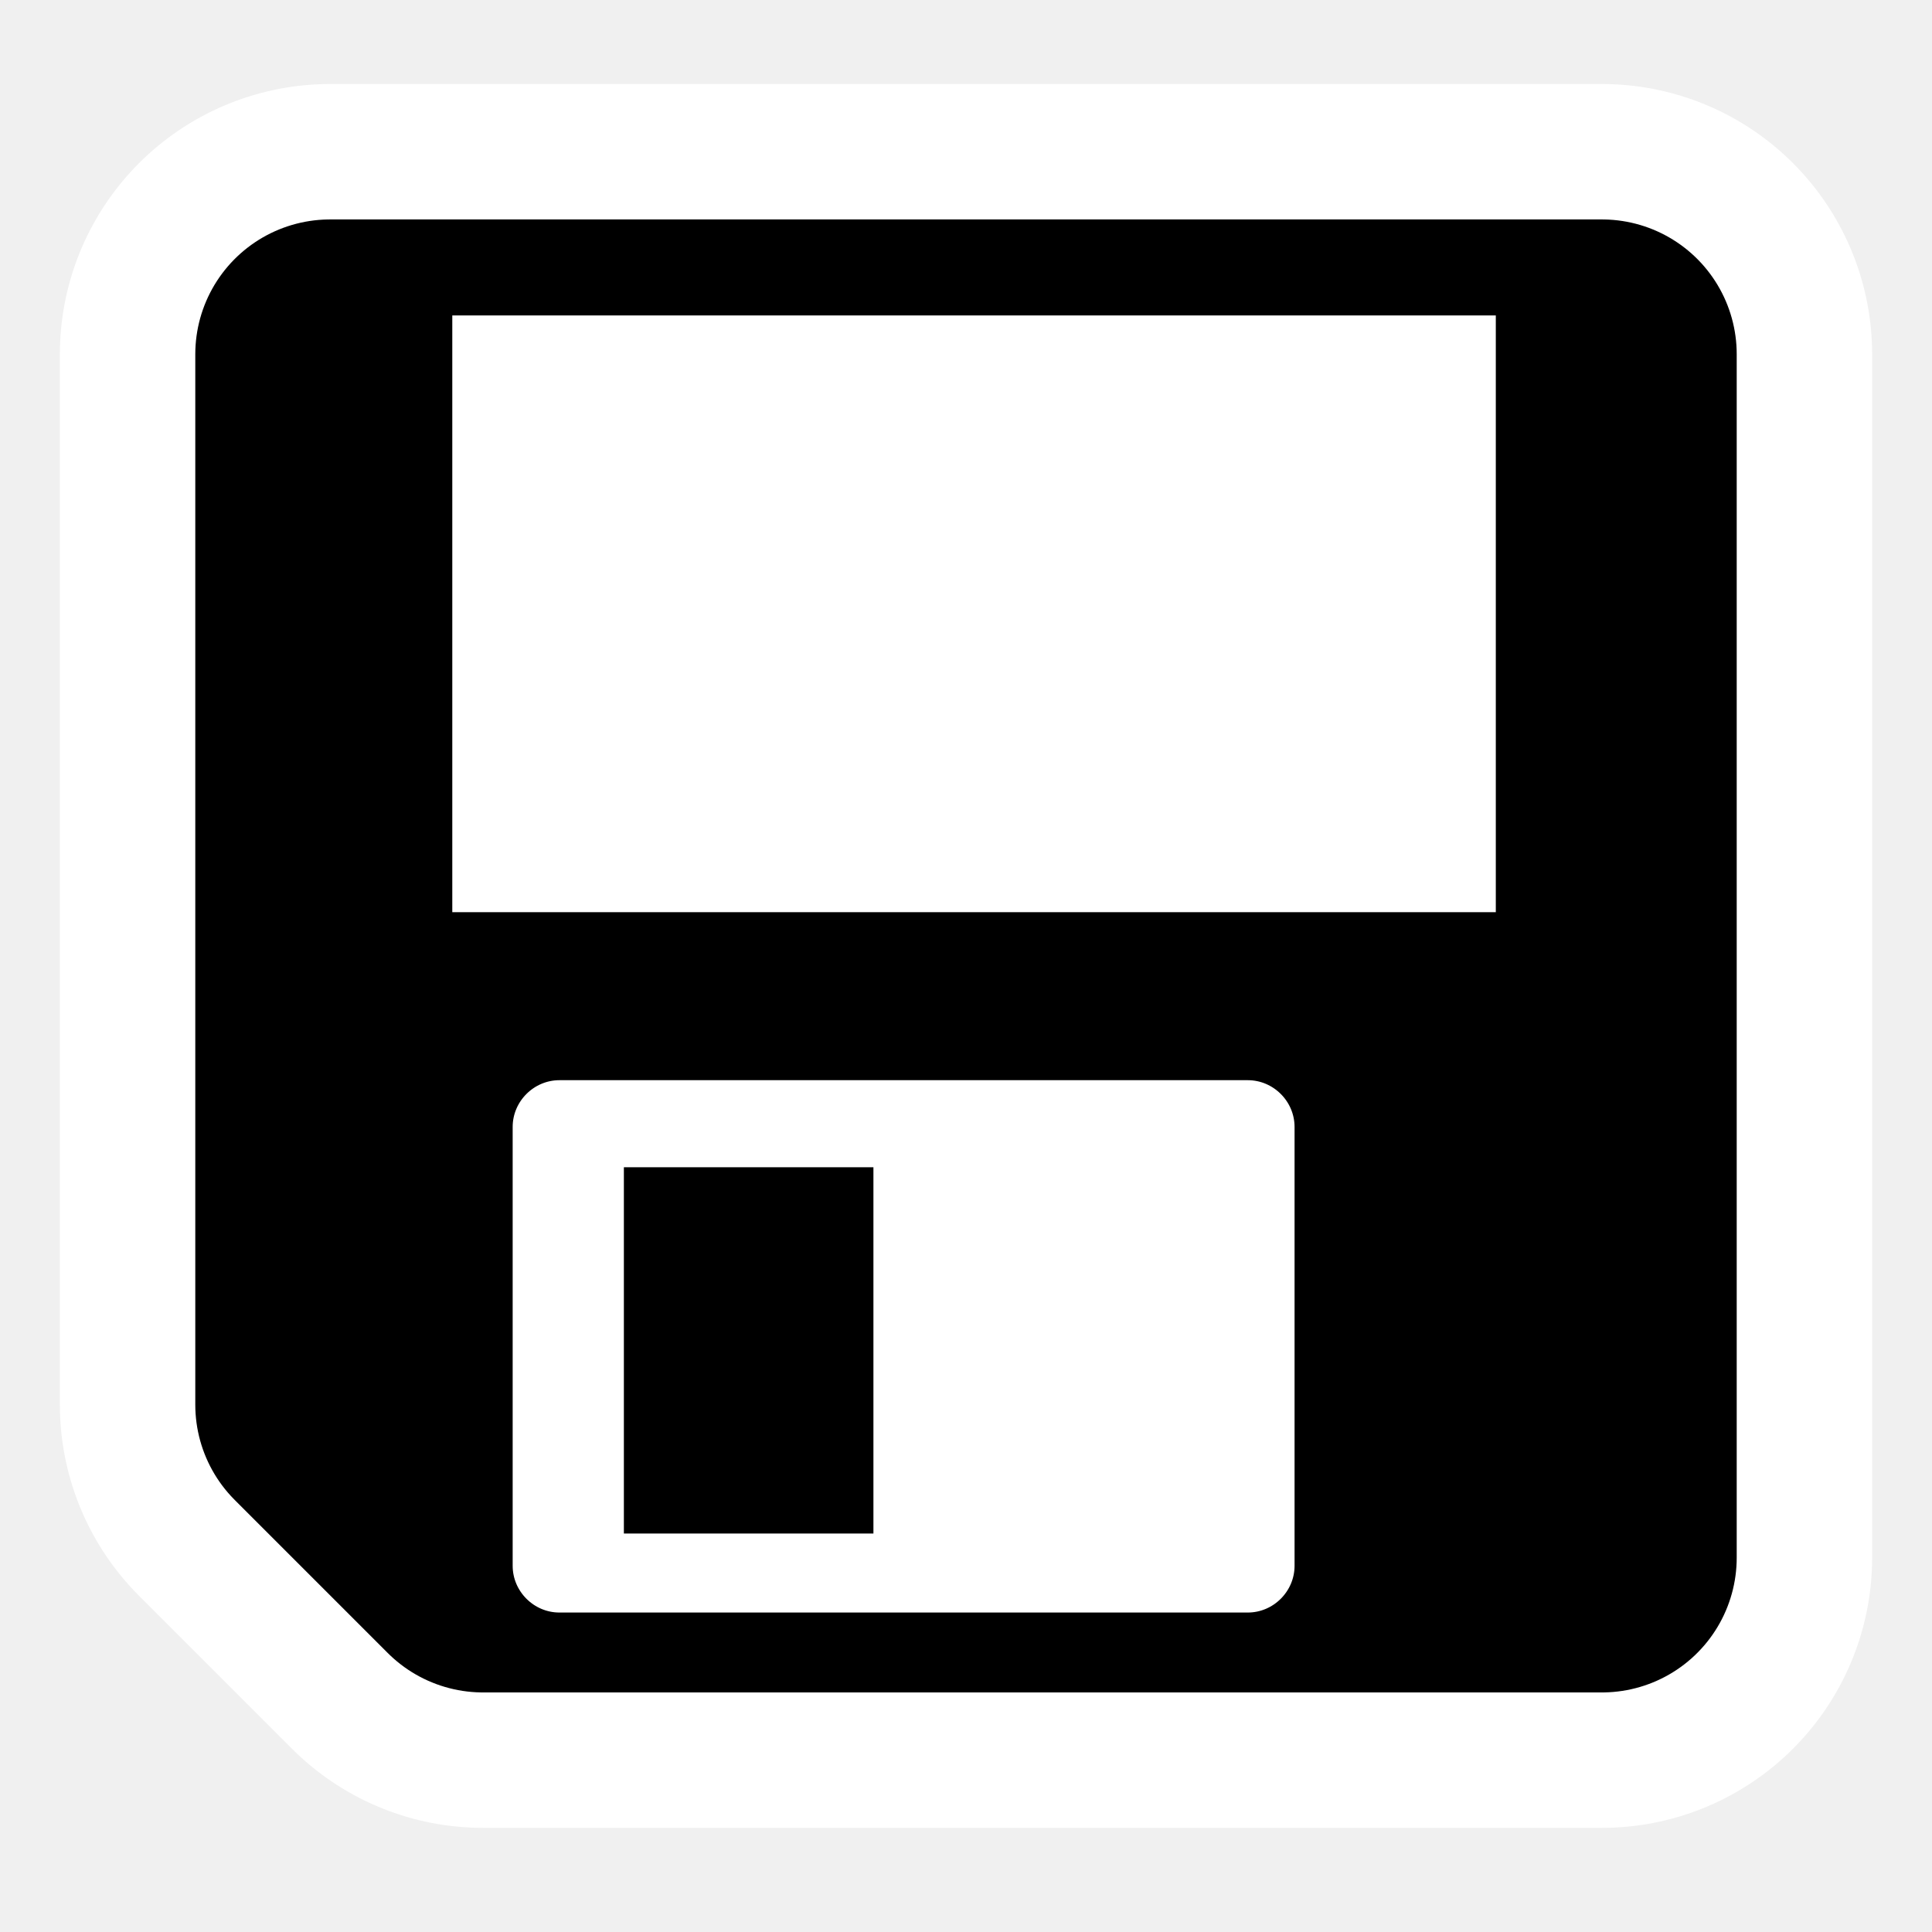
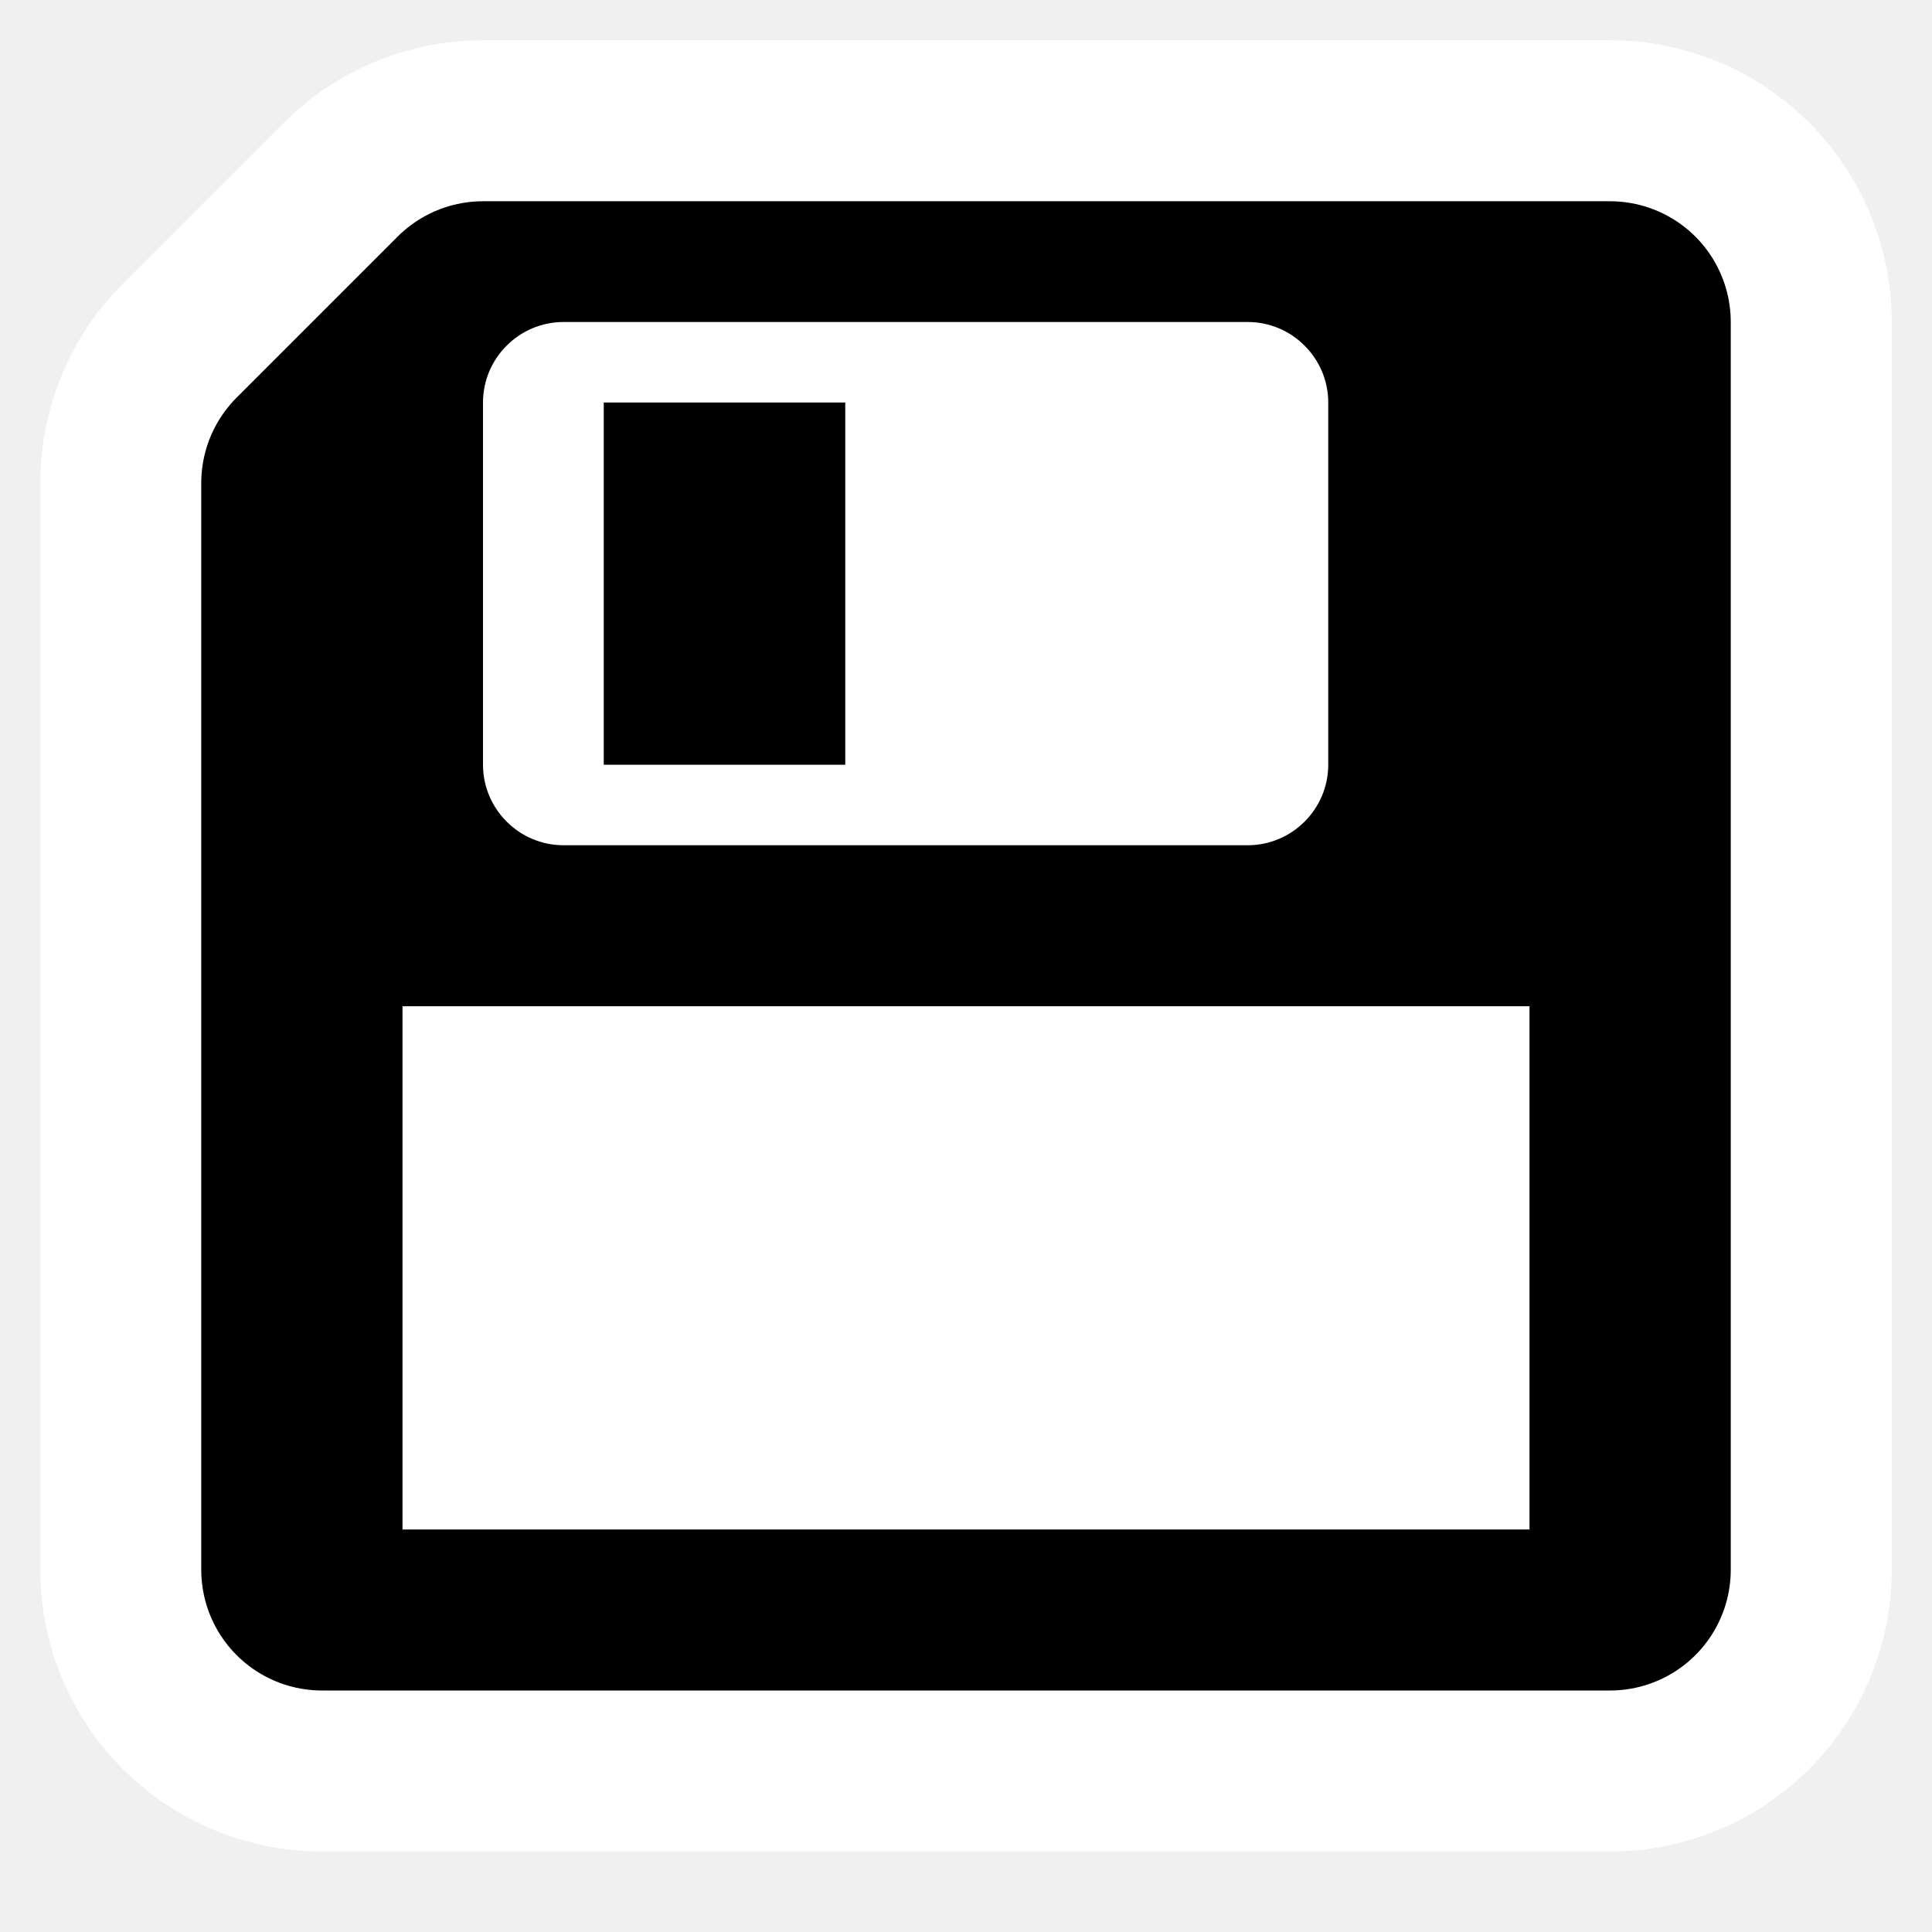
- <svg width="48pt" height="48pt" viewBox="0 0 48 48" xml:space="preserve">
-   <g id="Layer_x0020_3" style="fill-rule:nonzero;clip-rule:nonzero;stroke:#000000;stroke-miterlimit:4;">
-     <g style="stroke:none;">
-       <path style="fill:none;stroke:#FFFFFF;stroke-width:13.425;stroke-linecap:round;stroke-linejoin:round;" d="M39.8,38.7H12l-3.8-3.8V8.8h31.6v29.9z" />
-       <path style="fill:none;stroke:#000000;stroke-width:6.696;stroke-linecap:round;stroke-linejoin:round;" d="M39.8,38.7H12l-3.8-3.8V8.8h31.6v29.9z" />
-       <path d="M39.8,38.7H12l-3.8-3.8V8.8h31.6v29.9z" />
-       <path style="fill:#FFFFFF;stroke:#000000;stroke-width:1.674;" d="M33,38.9c0,1.1-0.9,2-2,2H13.9c-1.1,0-2-0.9-2-2V28c0-1.1,0.9-2,2-2H31c1.1,0,2,0.9,2,2v10.9z" />
-       <path d="M21.7,38.1h-6.2V29h6.2v9.1z" />
-       <path style="fill:#FFFFFF;stroke:#000000;stroke-width:1.674;" d="M38,23.5H10.4V7H38v16.4z" />
-     </g>
+ <svg xmlns="http://www.w3.org/2000/svg" width="48" height="48" viewBox="0 0 48 48" xml:space="preserve" id="svg2" version="1.0">
+   <defs id="defs23">
+ 		
+ 	
+ 			
+ 			
+ 			
+ 			
+ 			
+ 			
+ 		</defs>
+   <g id="g1311" transform="matrix(1,0,0,-1,0,47)">
+     <path style="fill:none;fill-rule:nonzero;stroke:#ffffff;stroke-width:14;stroke-linecap:round;stroke-linejoin:round;stroke-miterlimit:4;stroke-dasharray:none;stroke-opacity:1" d="M 40,39 L 12,39 L 8,35 L 8,8 L 40,8 L 40,39 z " id="path4837" />
+     <path id="path9" d="M 40,39 L 12,39 L 8,35 L 8,8 L 40,8 L 40,39 z " style="fill:none;fill-rule:nonzero;stroke:#000000;stroke-width:6;stroke-linecap:round;stroke-linejoin:round;stroke-miterlimit:4;stroke-dasharray:none" />
+     <path id="path11" d="M 39.8,38.7 L 12,38.7 L 8.2,34.9 L 8.2,8.8 L 39.8,8.8 L 39.8,38.7 z " style="fill-rule:nonzero;stroke:none;stroke-miterlimit:4" />
+     <path id="path13" d="M 33,37 C 33,38.1 32.1,39 31,39 L 14,39 C 12.9,39 12,38.1 12,37 L 12,28 C 12,26.9 12.9,26 14,26 L 31,26 C 32.1,26 33,26.9 33,28 L 33,37 z " style="fill:#ffffff;fill-rule:nonzero;stroke:none;stroke-width:1.674;stroke-miterlimit:4" />
+     <path id="path15" d="M 21,37 L 15,37 L 15,28 L 21,28 L 21,37 z " style="fill-rule:nonzero;stroke:none;stroke-miterlimit:4" />
+     <path id="path17" d="M 38,22 L 10,22 L 10,9 L 38,9 L 38,22 z " style="fill:#ffffff;fill-rule:nonzero;stroke:none;stroke-width:1.674;stroke-miterlimit:4" />
  </g>
-   <g id="crop_x0020_marks" style="fill-rule:nonzero;clip-rule:nonzero;stroke:#000000;stroke-miterlimit:4;">
-     <path style="fill:none;stroke:none;" d="M48,48H0V0h48v48z" />
+   <g id="crop_x0020_marks" style="fill-rule:nonzero;stroke:#000000;stroke-miterlimit:4">
+     <path style="fill:none;stroke:none" d="M 48,48 L 0,48 L 0,0 L 48,0 L 48,48 z " id="path20" />
  </g>
</svg>
